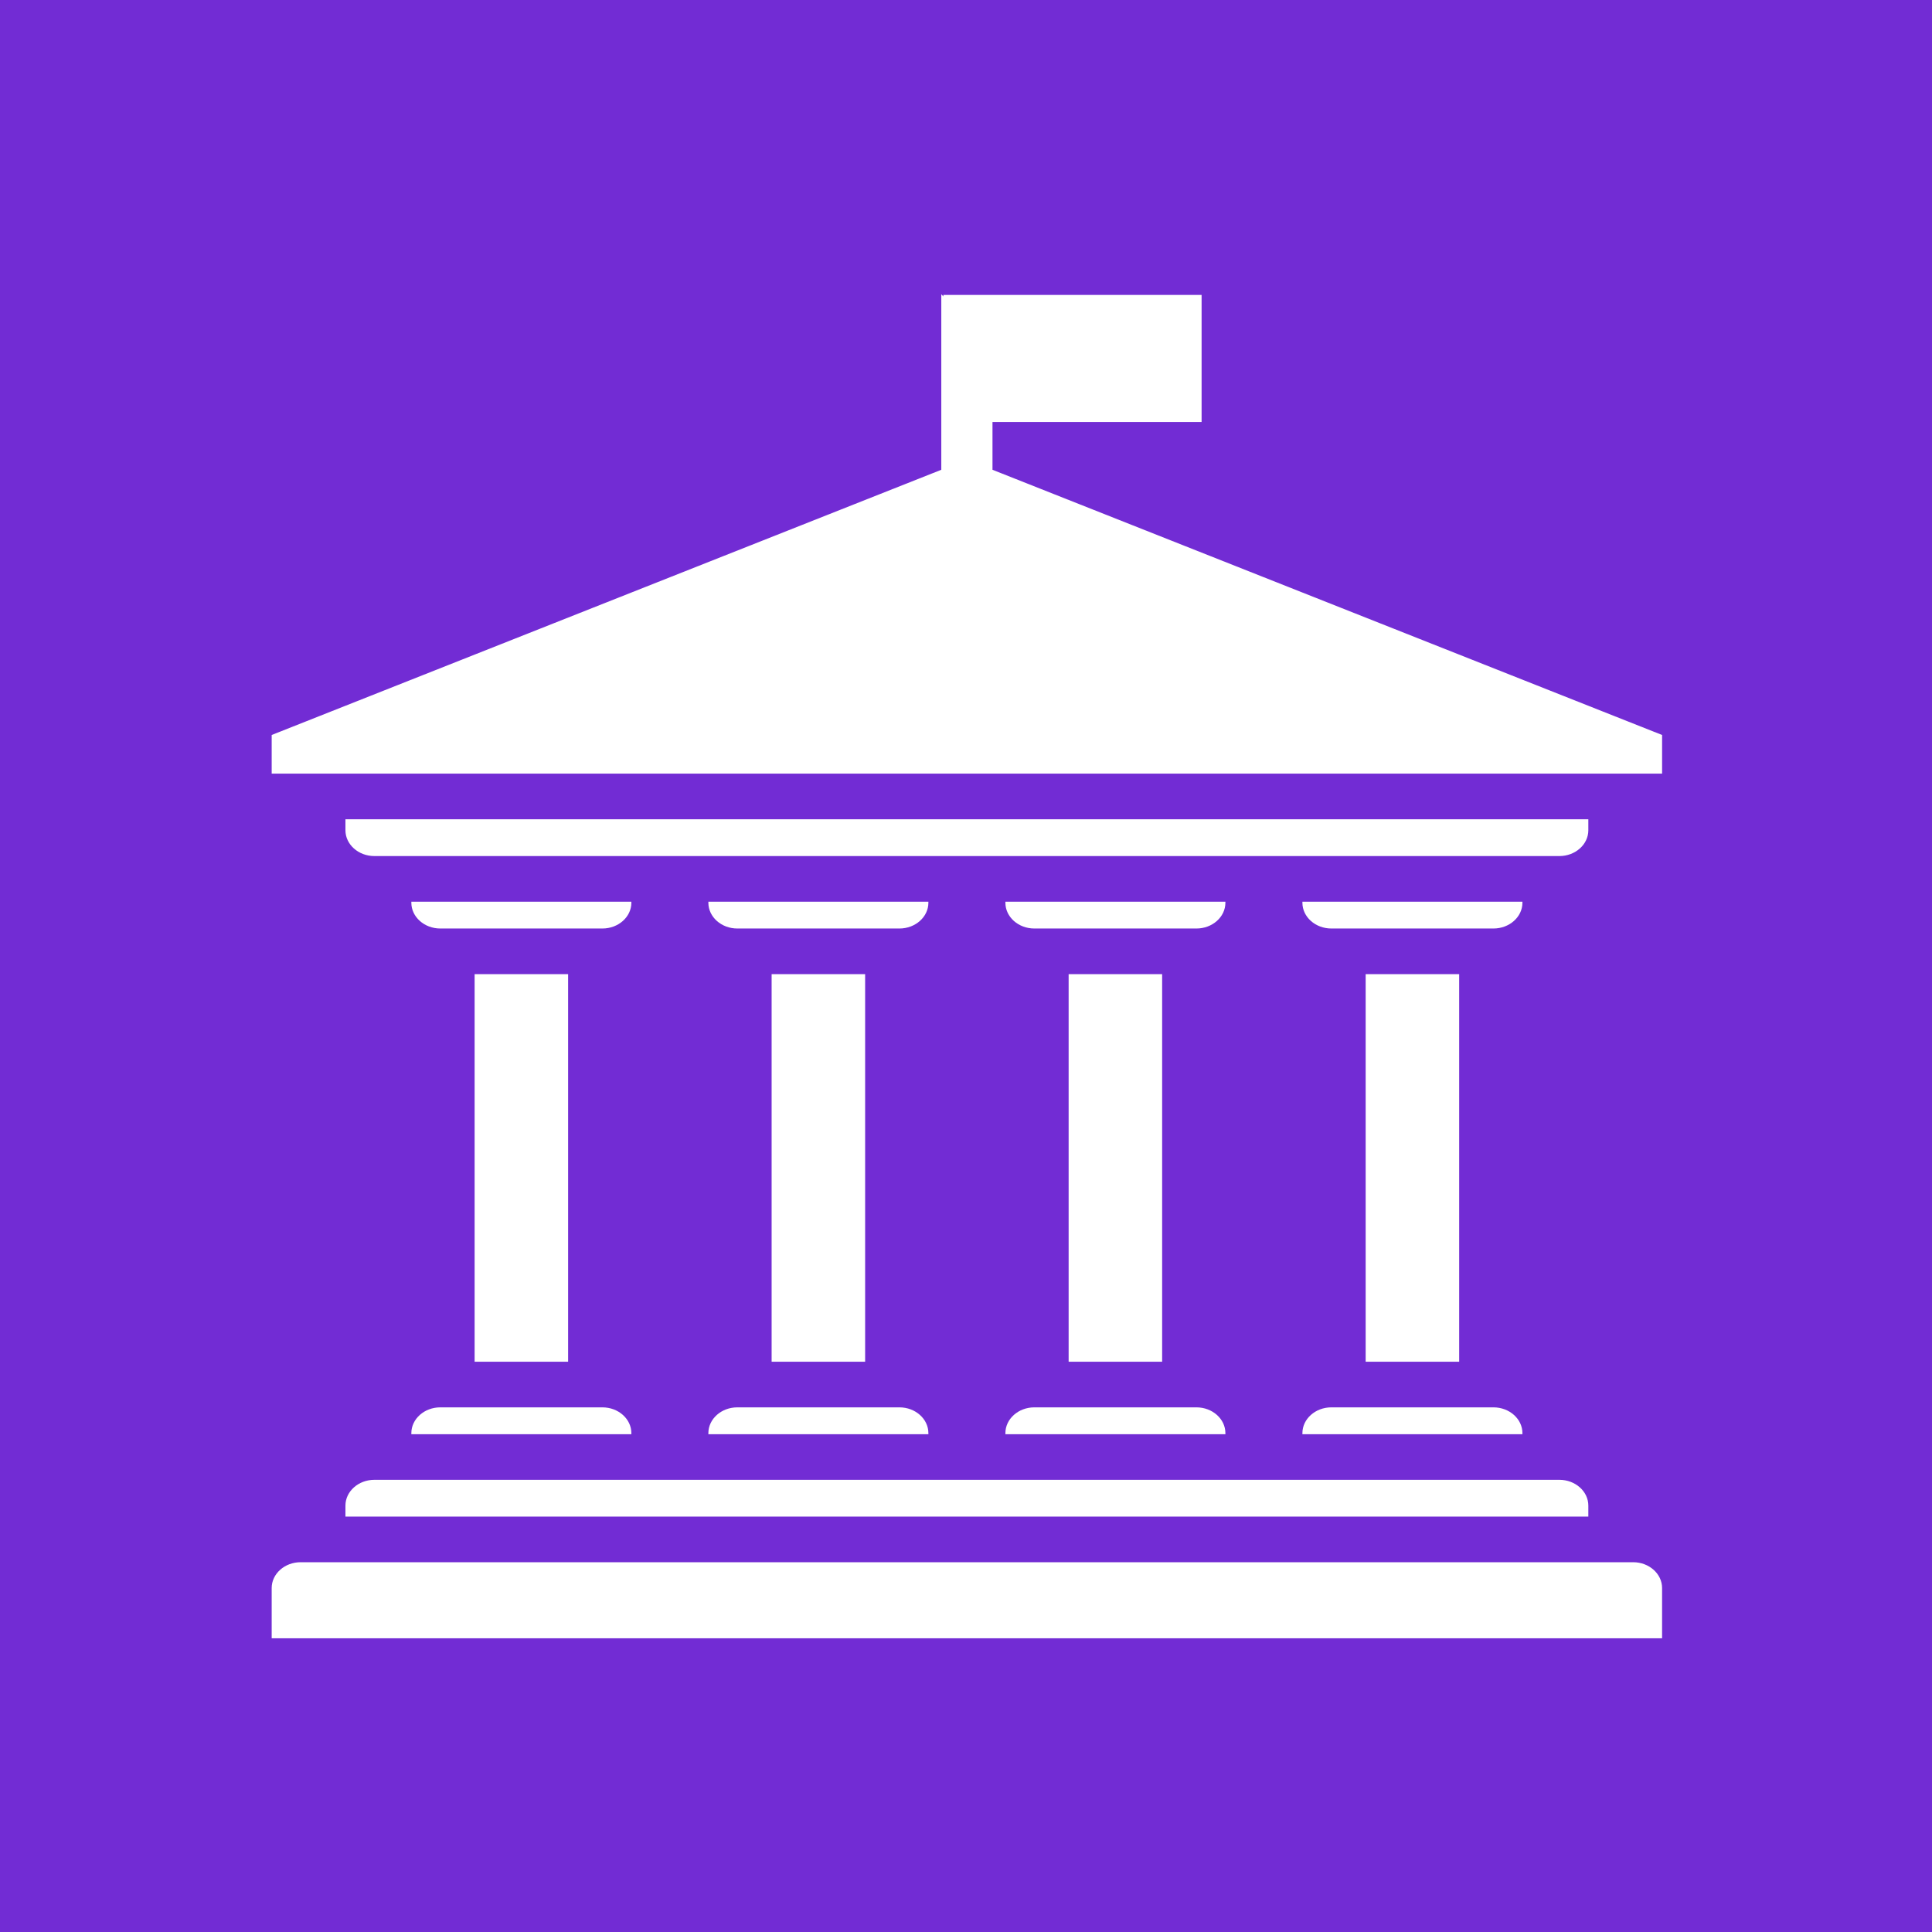
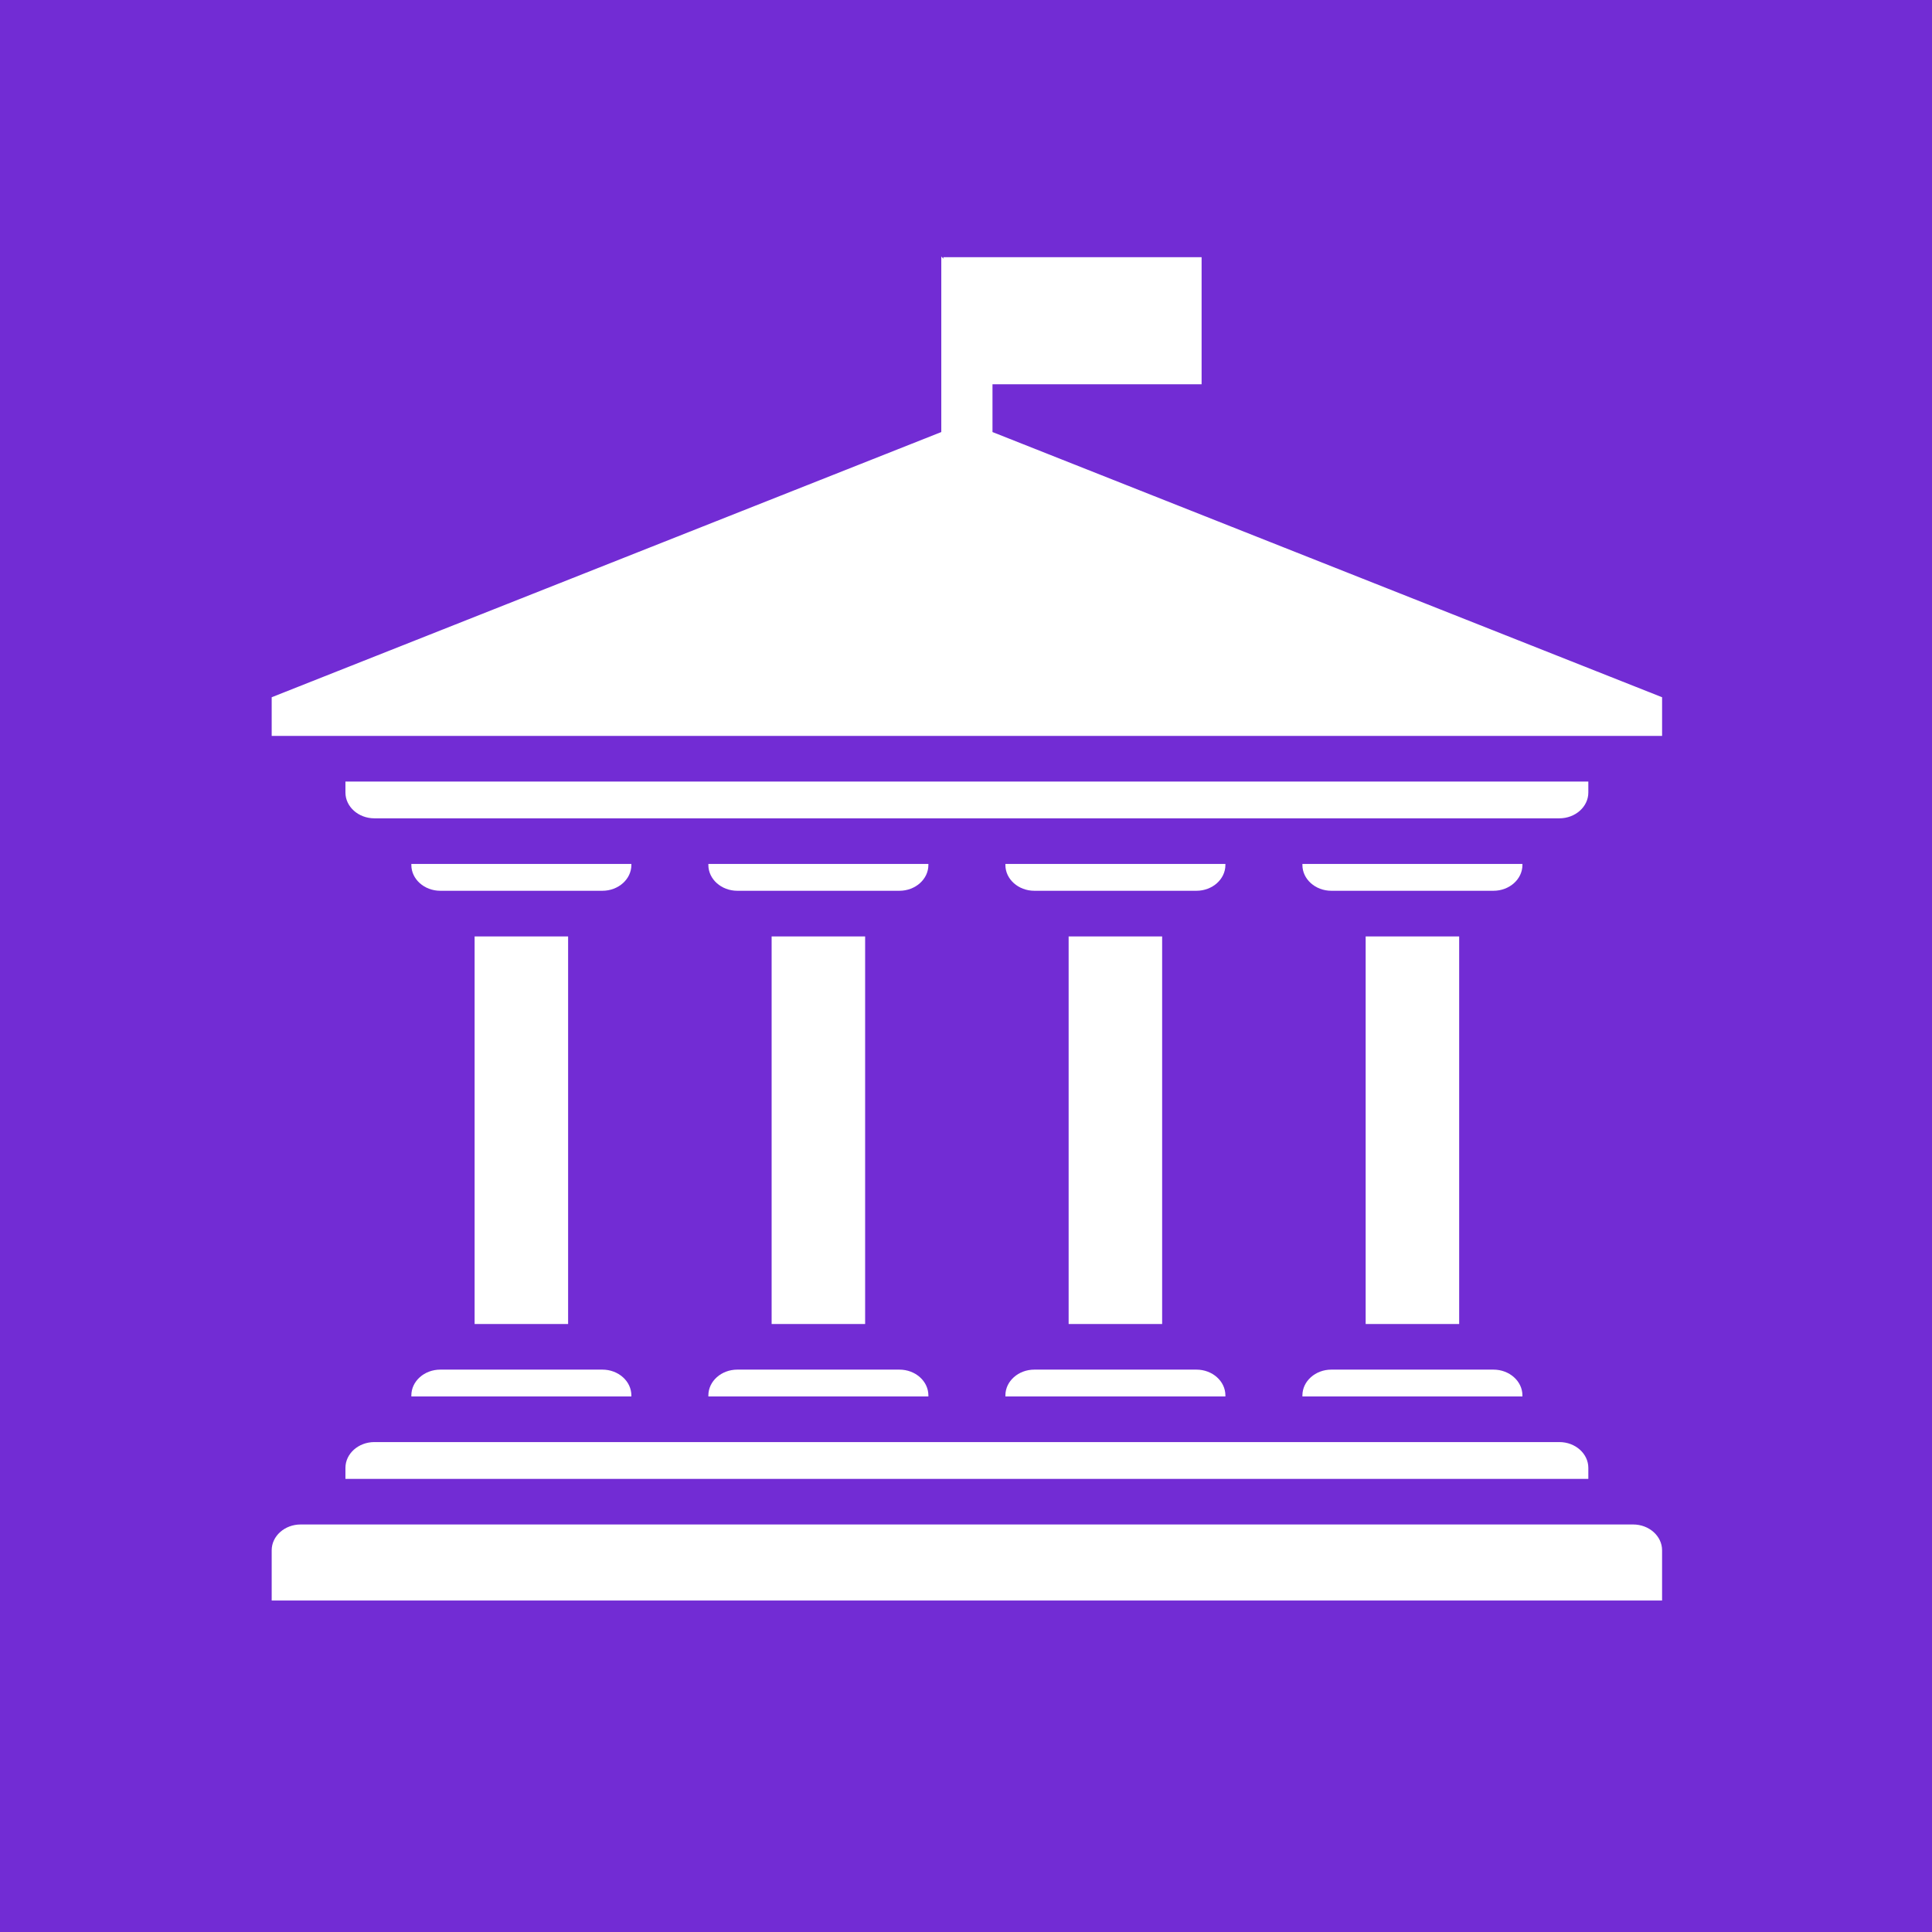
<svg xmlns="http://www.w3.org/2000/svg" width="512" height="512" viewBox="0 0 512 512" fill="none">
  <rect width="512" height="512" fill="#722CD4" />
-   <path fill-rule="evenodd" clip-rule="evenodd" d="M150.555 258.157V360.874H125.777V258.157H150.555ZM116.679 372.964H159.649C163.873 372.964 167.318 376.034 167.318 379.798V380.076H109.011V379.798C109.011 376.034 112.456 372.964 116.679 372.964ZM352.818 372.964H395.789C400.013 372.964 403.458 376.034 403.458 379.798V380.076H345.152V379.798C345.152 376.034 348.596 372.964 352.818 372.964ZM274.105 372.964H317.076C321.298 372.964 324.743 376.034 324.743 379.798V380.076H266.44V379.798C266.44 376.034 269.881 372.964 274.105 372.964ZM195.393 372.964H238.364C242.587 372.964 246.032 376.034 246.032 379.798V380.076H187.725V379.798C187.725 376.034 191.17 372.964 195.393 372.964ZM275.194 88.104H294.204C299.599 88.104 302.475 87.51 299.656 91.472V86.221L307.229 98.025C309.839 102.087 306.476 107.069 301.348 107.065L263.02 107.071V124.498L440.472 194.778V205.024H72V194.778L249.452 124.498V78C266.442 94.689 271.447 88.104 275.194 88.104ZM72 434.158H440.468V420.838C440.468 417.074 437.023 414.003 432.801 414.003H79.668C75.445 414.003 72 417.074 72 420.838V434.158ZM99.213 392.165H413.256C417.48 392.165 420.924 395.237 420.924 399V401.914H91.544V399C91.544 395.237 94.989 392.165 99.213 392.165ZM420.924 217.115V220.03C420.924 223.792 417.48 226.864 413.257 226.864H99.213C94.989 226.864 91.544 223.794 91.544 220.03V217.115H420.924ZM403.458 238.955V239.231C403.458 242.995 400.013 246.064 395.789 246.064H352.818C348.594 246.064 345.152 242.995 345.152 239.231V238.955H403.458ZM167.318 238.955V239.231C167.318 242.995 163.873 246.064 159.649 246.064H116.679C112.456 246.064 109.011 242.995 109.011 239.231V238.955H167.318ZM246.032 238.955V239.231C246.032 242.995 242.587 246.064 238.364 246.064H195.393C191.17 246.064 187.725 242.995 187.725 239.231V238.955H246.032ZM324.743 238.955V239.231C324.743 242.995 321.298 246.064 317.076 246.064H274.105C269.881 246.064 266.44 242.995 266.44 239.231V238.955H324.743ZM386.695 258.157V360.874H361.914V258.157H386.695ZM307.98 258.157V360.874H283.199V258.157H307.98ZM229.269 258.157V360.874H204.488V258.157H229.269Z" fill="white" />
-   <path d="M318.435 78.158H250V111.837H318.435V78.158Z" fill="white" />
+   <path fill-rule="evenodd" clip-rule="evenodd" d="M150.555 248.157V350.874H125.777V248.157H150.555ZM116.679 362.964H159.649C163.873 362.964 167.318 366.034 167.318 369.798V370.076H109.011V369.798C109.011 366.034 112.456 362.964 116.679 362.964ZM352.818 362.964H395.789C400.013 362.964 403.458 366.034 403.458 369.798V370.076H345.152V369.798C345.152 366.034 348.596 362.964 352.818 362.964ZM274.105 362.964H317.076C321.298 362.964 324.743 366.034 324.743 369.798V370.076H266.44V369.798C266.44 366.034 269.881 362.964 274.105 362.964ZM195.393 362.964H238.364C242.587 362.964 246.032 366.034 246.032 369.798V370.076H187.725V369.798C187.725 366.034 191.17 362.964 195.393 362.964ZM275.194 78.104H294.204C299.599 78.104 302.475 77.51 299.656 81.472V76.221L307.229 88.025C309.839 92.087 306.476 97.069 301.348 97.065L263.02 97.071V114.498L440.472 184.778V195.024H72V184.778L249.452 114.498V68C266.442 84.689 271.447 78.104 275.194 78.104ZM72 424.158H440.468V410.838C440.468 407.074 437.023 404.003 432.801 404.003H79.668C75.445 404.003 72 407.074 72 410.838V424.158ZM99.213 382.165H413.256C417.48 382.165 420.924 385.237 420.924 389V391.914H91.544V389C91.544 385.237 94.989 382.165 99.213 382.165ZM420.924 207.115V210.03C420.924 213.792 417.48 216.864 413.257 216.864H99.213C94.989 216.864 91.544 213.794 91.544 210.03V207.115H420.924ZM403.458 228.955V229.231C403.458 232.995 400.013 236.064 395.789 236.064H352.818C348.594 236.064 345.152 232.995 345.152 229.231V228.955H403.458ZM167.318 228.955V229.231C167.318 232.995 163.873 236.064 159.649 236.064H116.679C112.456 236.064 109.011 232.995 109.011 229.231V228.955H167.318ZM246.032 228.955V229.231C246.032 232.995 242.587 236.064 238.364 236.064H195.393C191.17 236.064 187.725 232.995 187.725 229.231V228.955H246.032ZM324.743 228.955V229.231C324.743 232.995 321.298 236.064 317.076 236.064H274.105C269.881 236.064 266.44 232.995 266.44 229.231V228.955H324.743ZM386.695 248.157V350.874H361.914V248.157H386.695ZM307.98 248.157V350.874H283.199V248.157H307.98ZM229.269 248.157V350.874H204.488V248.157H229.269Z" fill="white" />
+   <path d="M318.435 68.158H250V101.837H318.435V68.158Z" fill="white" />
</svg>
